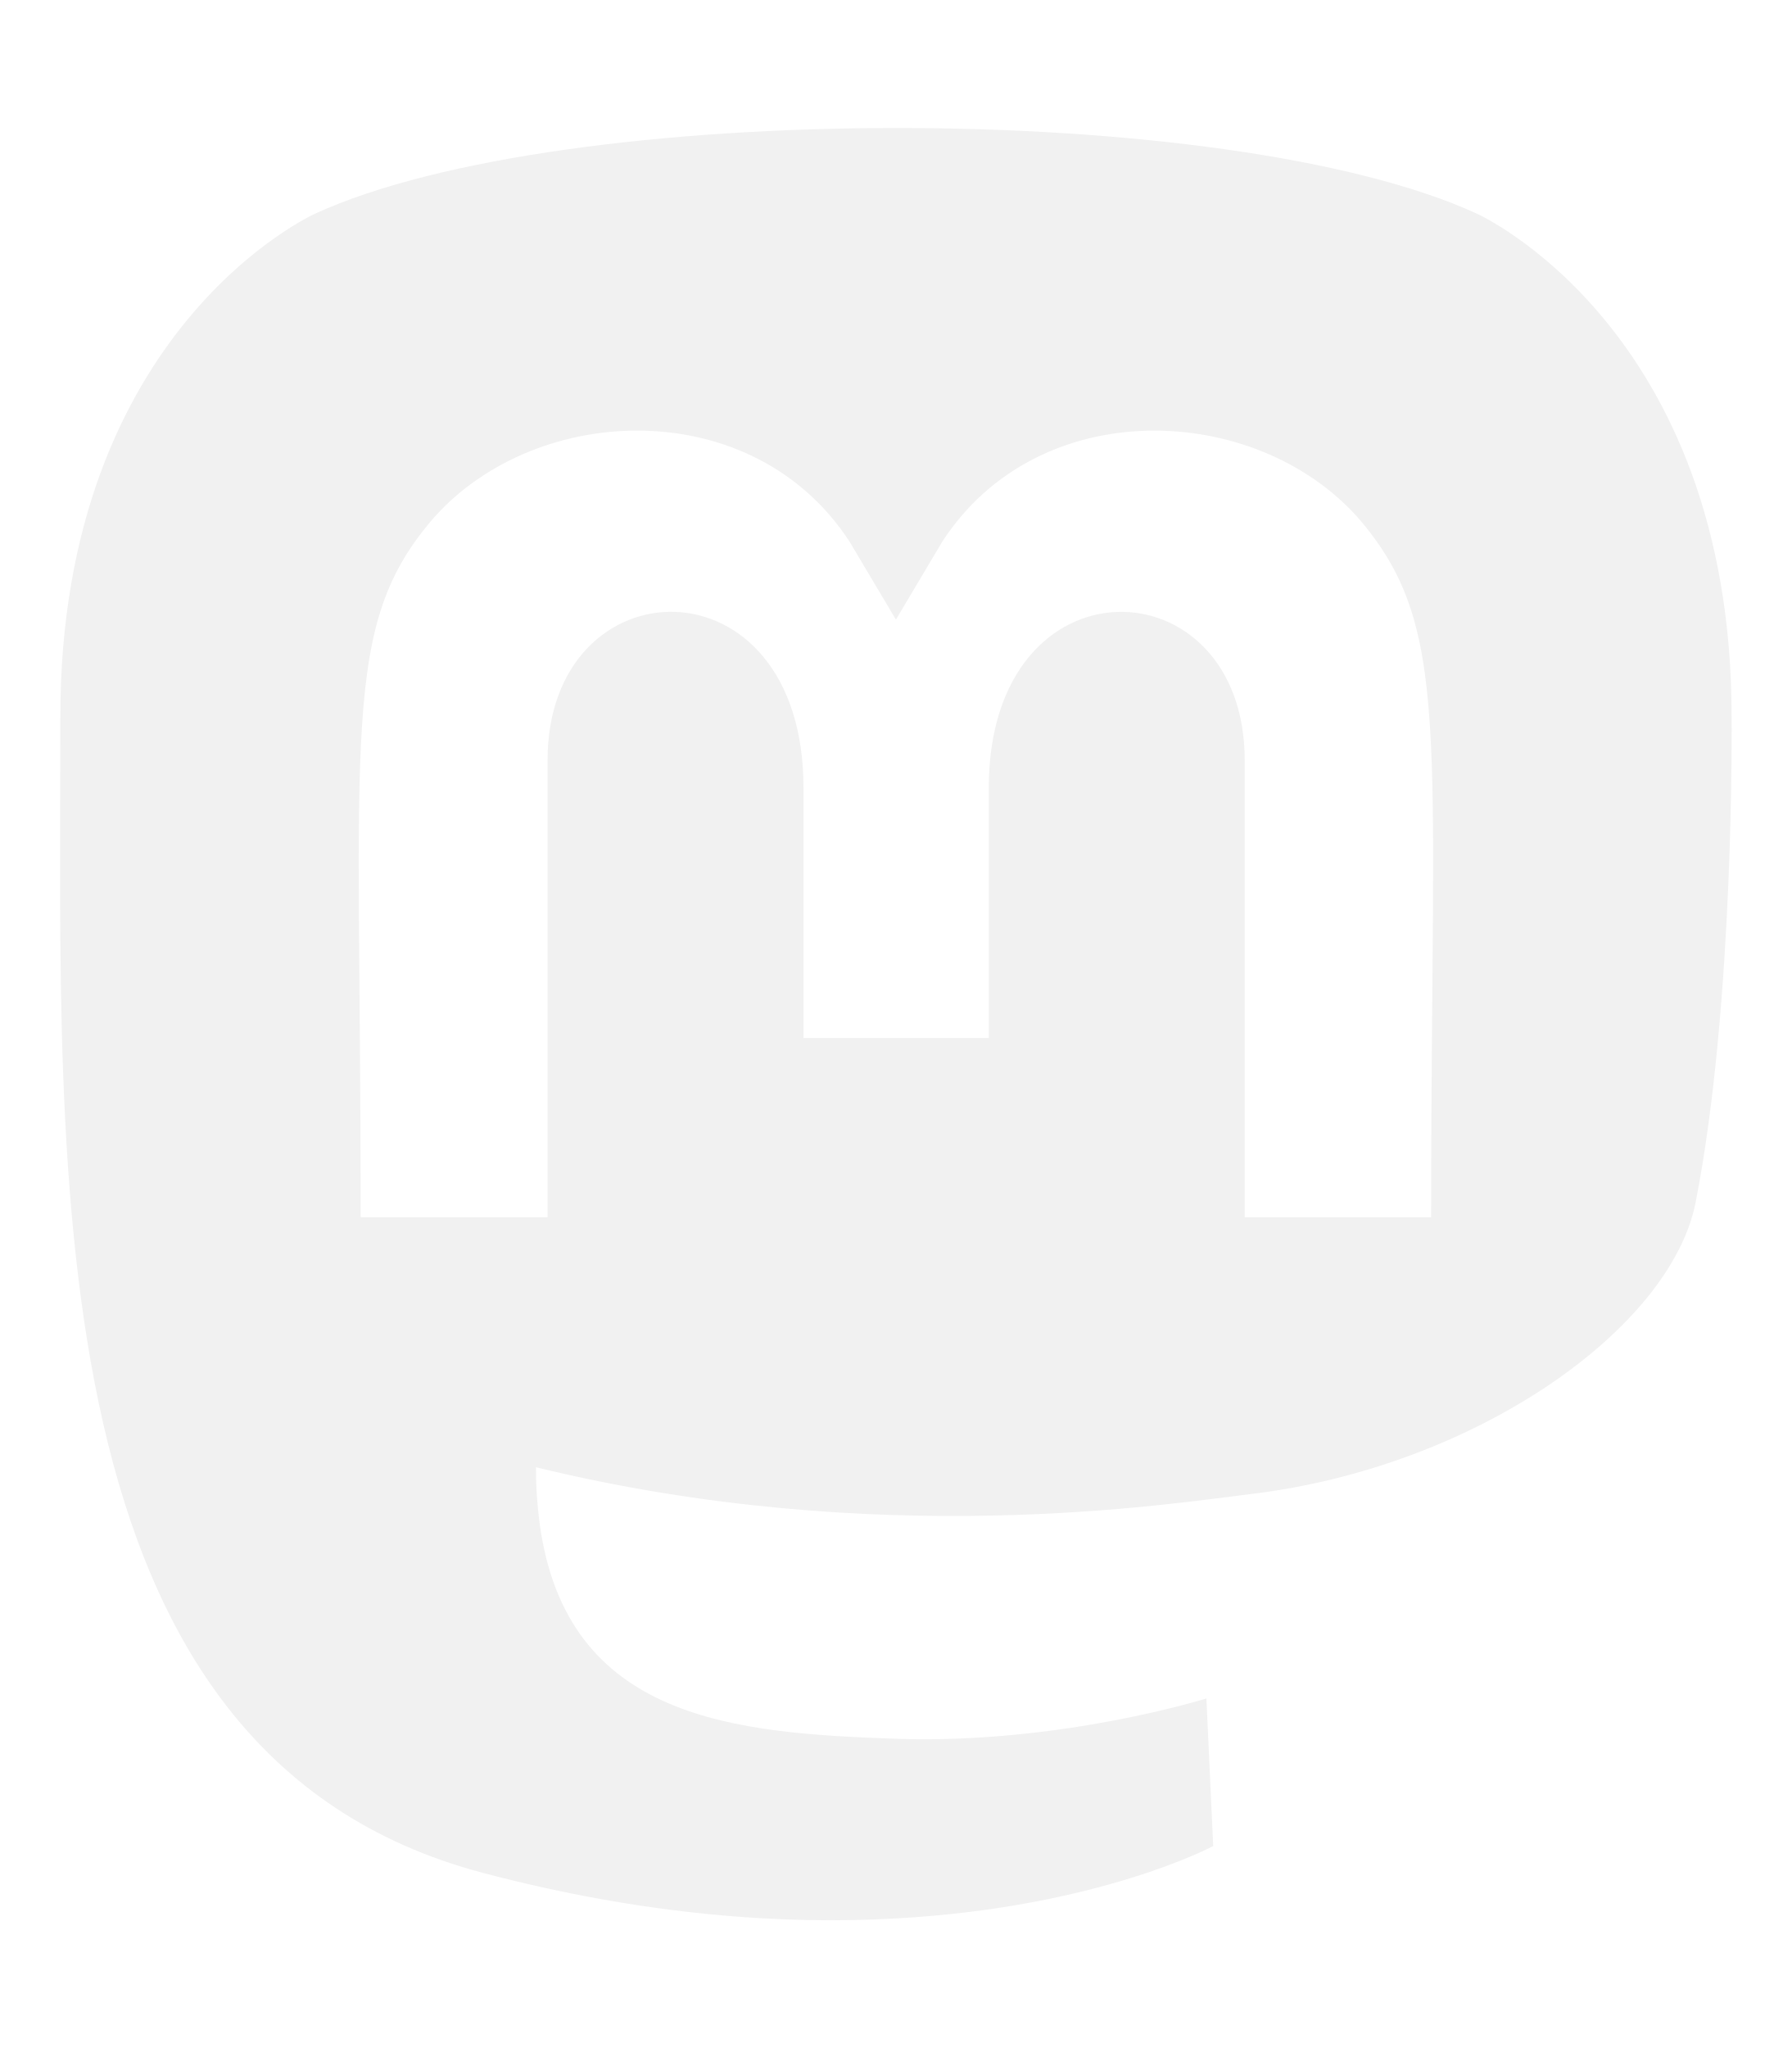
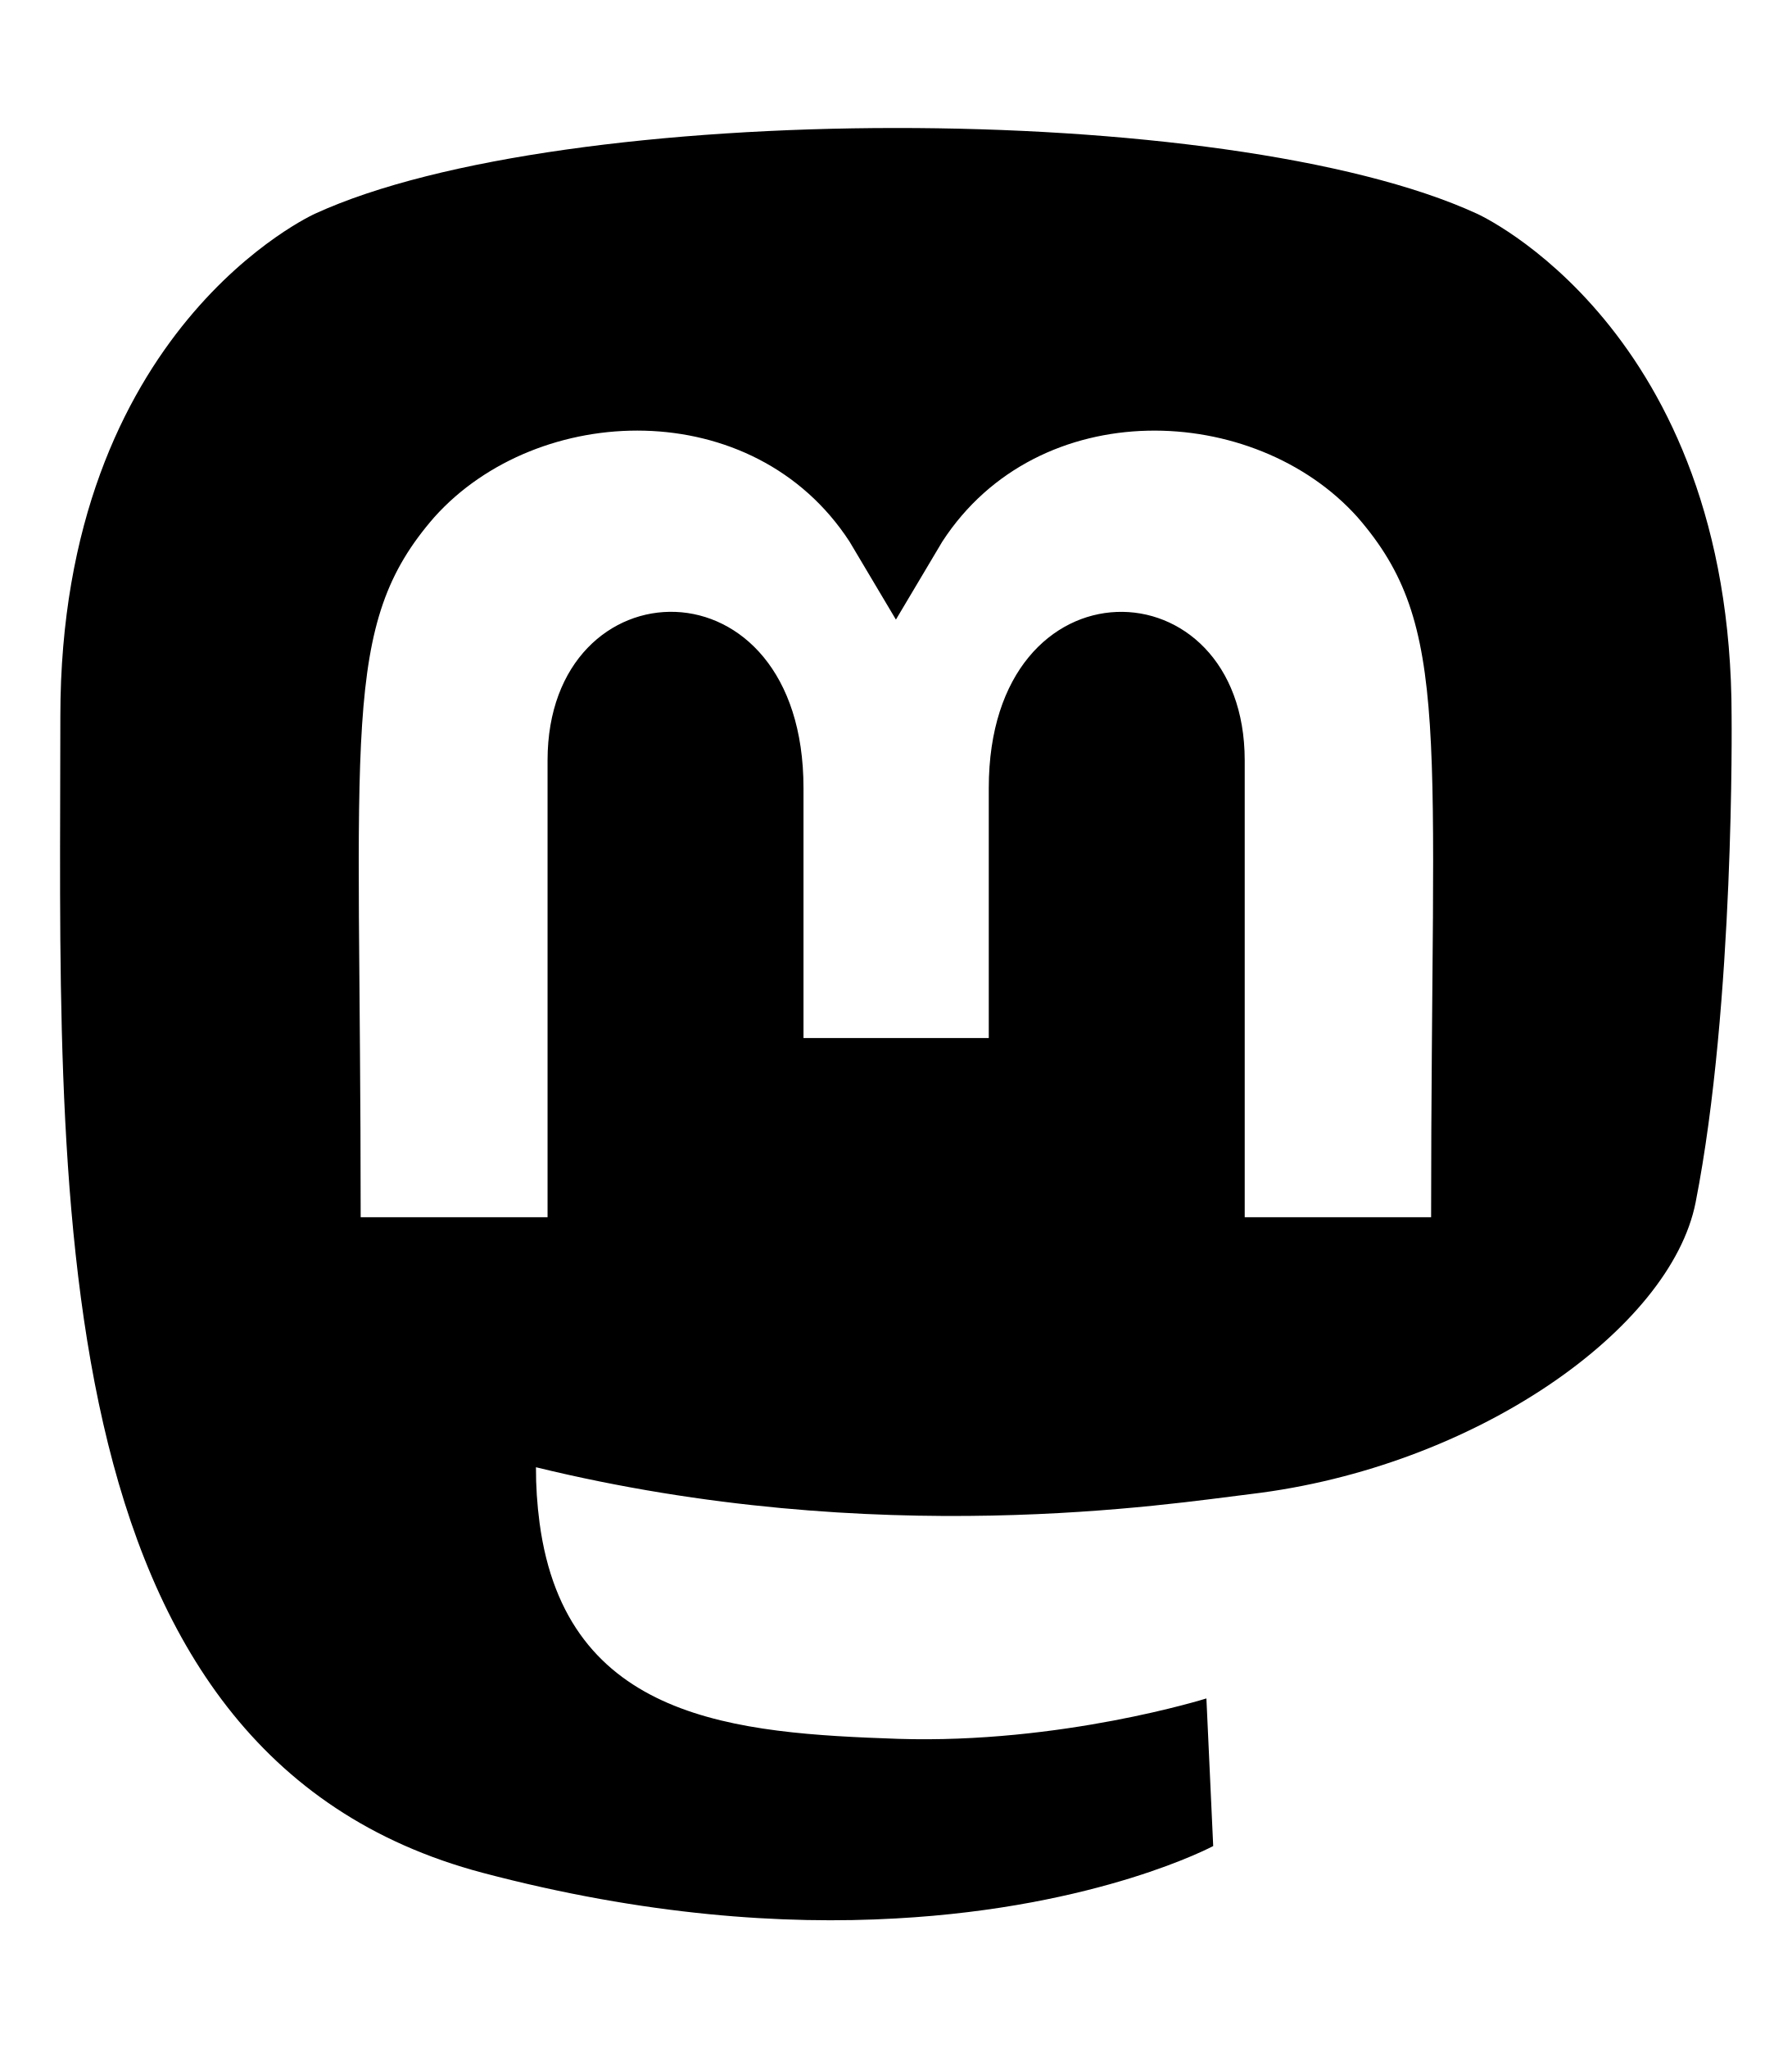
<svg xmlns="http://www.w3.org/2000/svg" viewBox="0 0 448 512">
-   <style>svg{fill:#f1f1f1}</style>
  <path d="M433 179.11c0-97.2-63.71-125.7-63.71-125.7-62.52-28.7-228.56-28.4-290.48 0 0 0-63.72 28.5-63.72 125.7 0 115.7-6.6 259.4 105.63 289.1 40.51 10.7 75.32 13 103.33 11.4 50.81-2.8 79.32-18.1 79.32-18.1l-1.7-36.9s-36.31 11.4-77.12 10.1c-40.41-1.4-83-4.4-89.63-54a102.54 102.54 0 0 1-.9-13.9c85.63 20.9 158.65 9.1 178.75 6.7 56.12-6.7 105-41.3 111.23-72.9 9.8-49.8 9-121.5 9-121.5zm-75.12 125.2h-46.63v-114.2c0-49.7-64-51.6-64 6.9v62.5h-46.33V197c0-58.5-64-56.6-64-6.9v114.2H90.19c0-122.1-5.2-147.9 18.41-175 25.9-28.9 79.82-30.8 103.83 6.1l11.6 19.5 11.6-19.5c24.11-37.1 78.12-34.8 103.83-6.1 23.71 27.3 18.4 53 18.4 175z" />
</svg>
